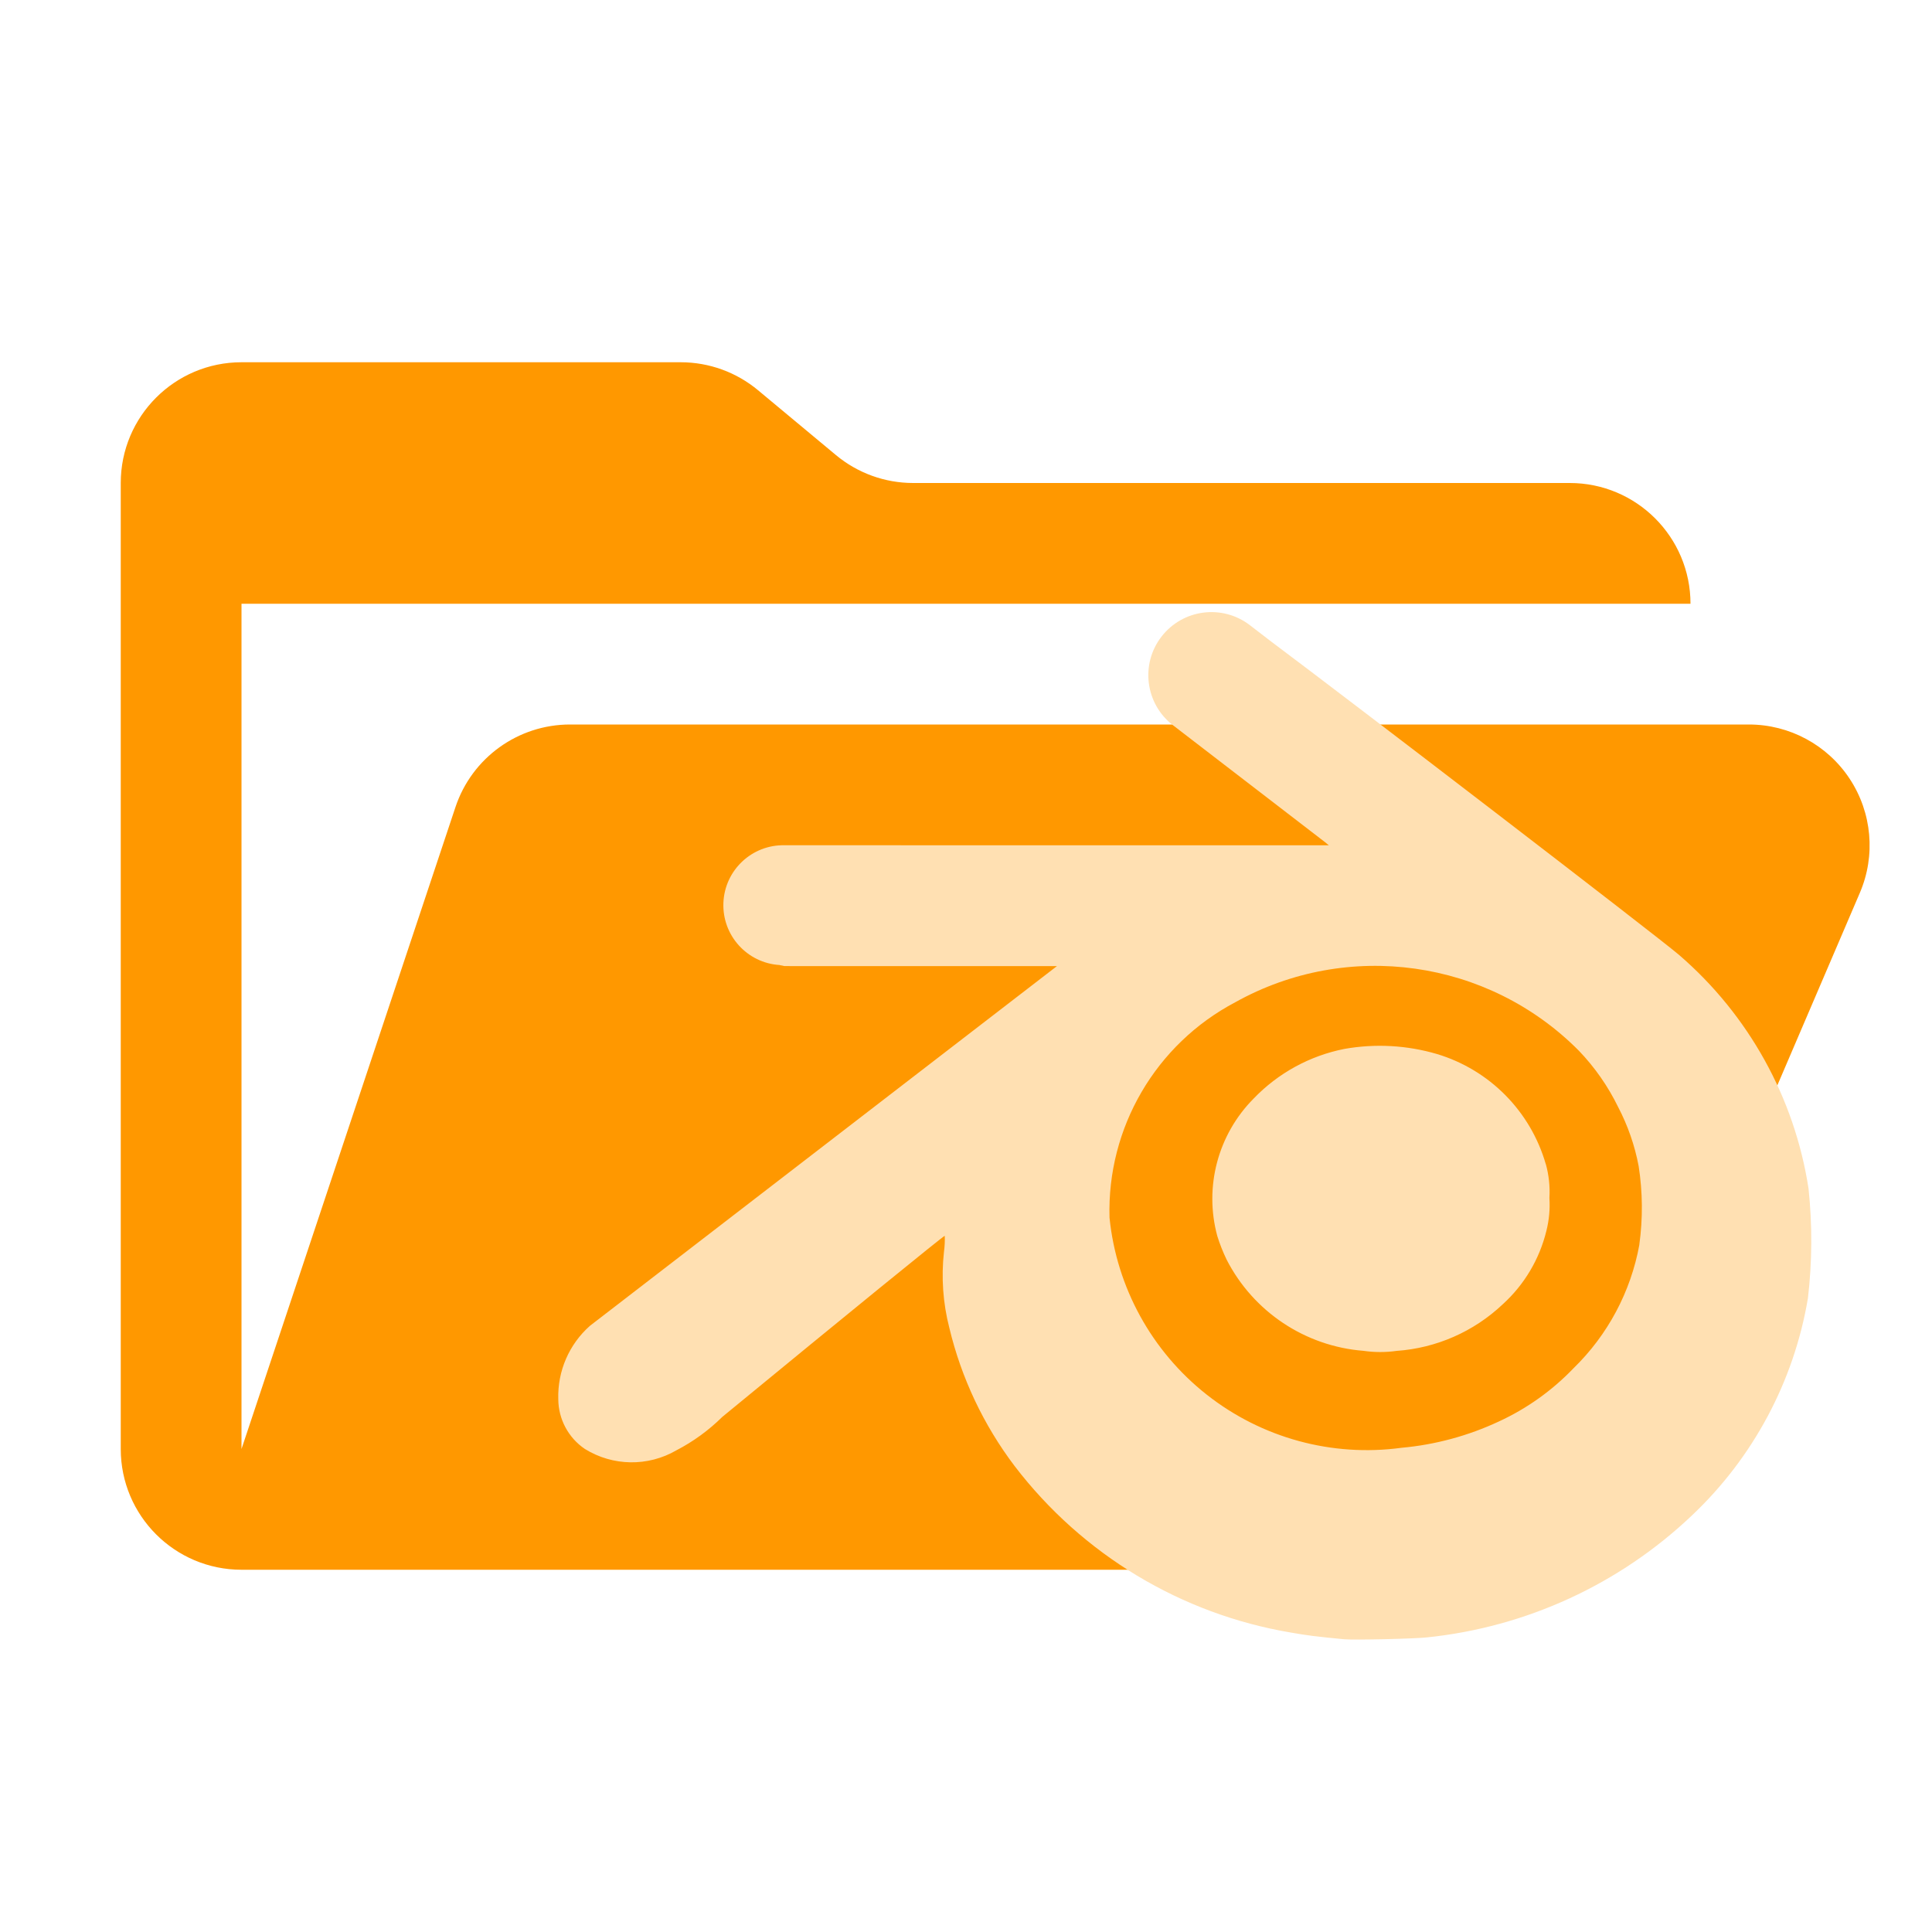
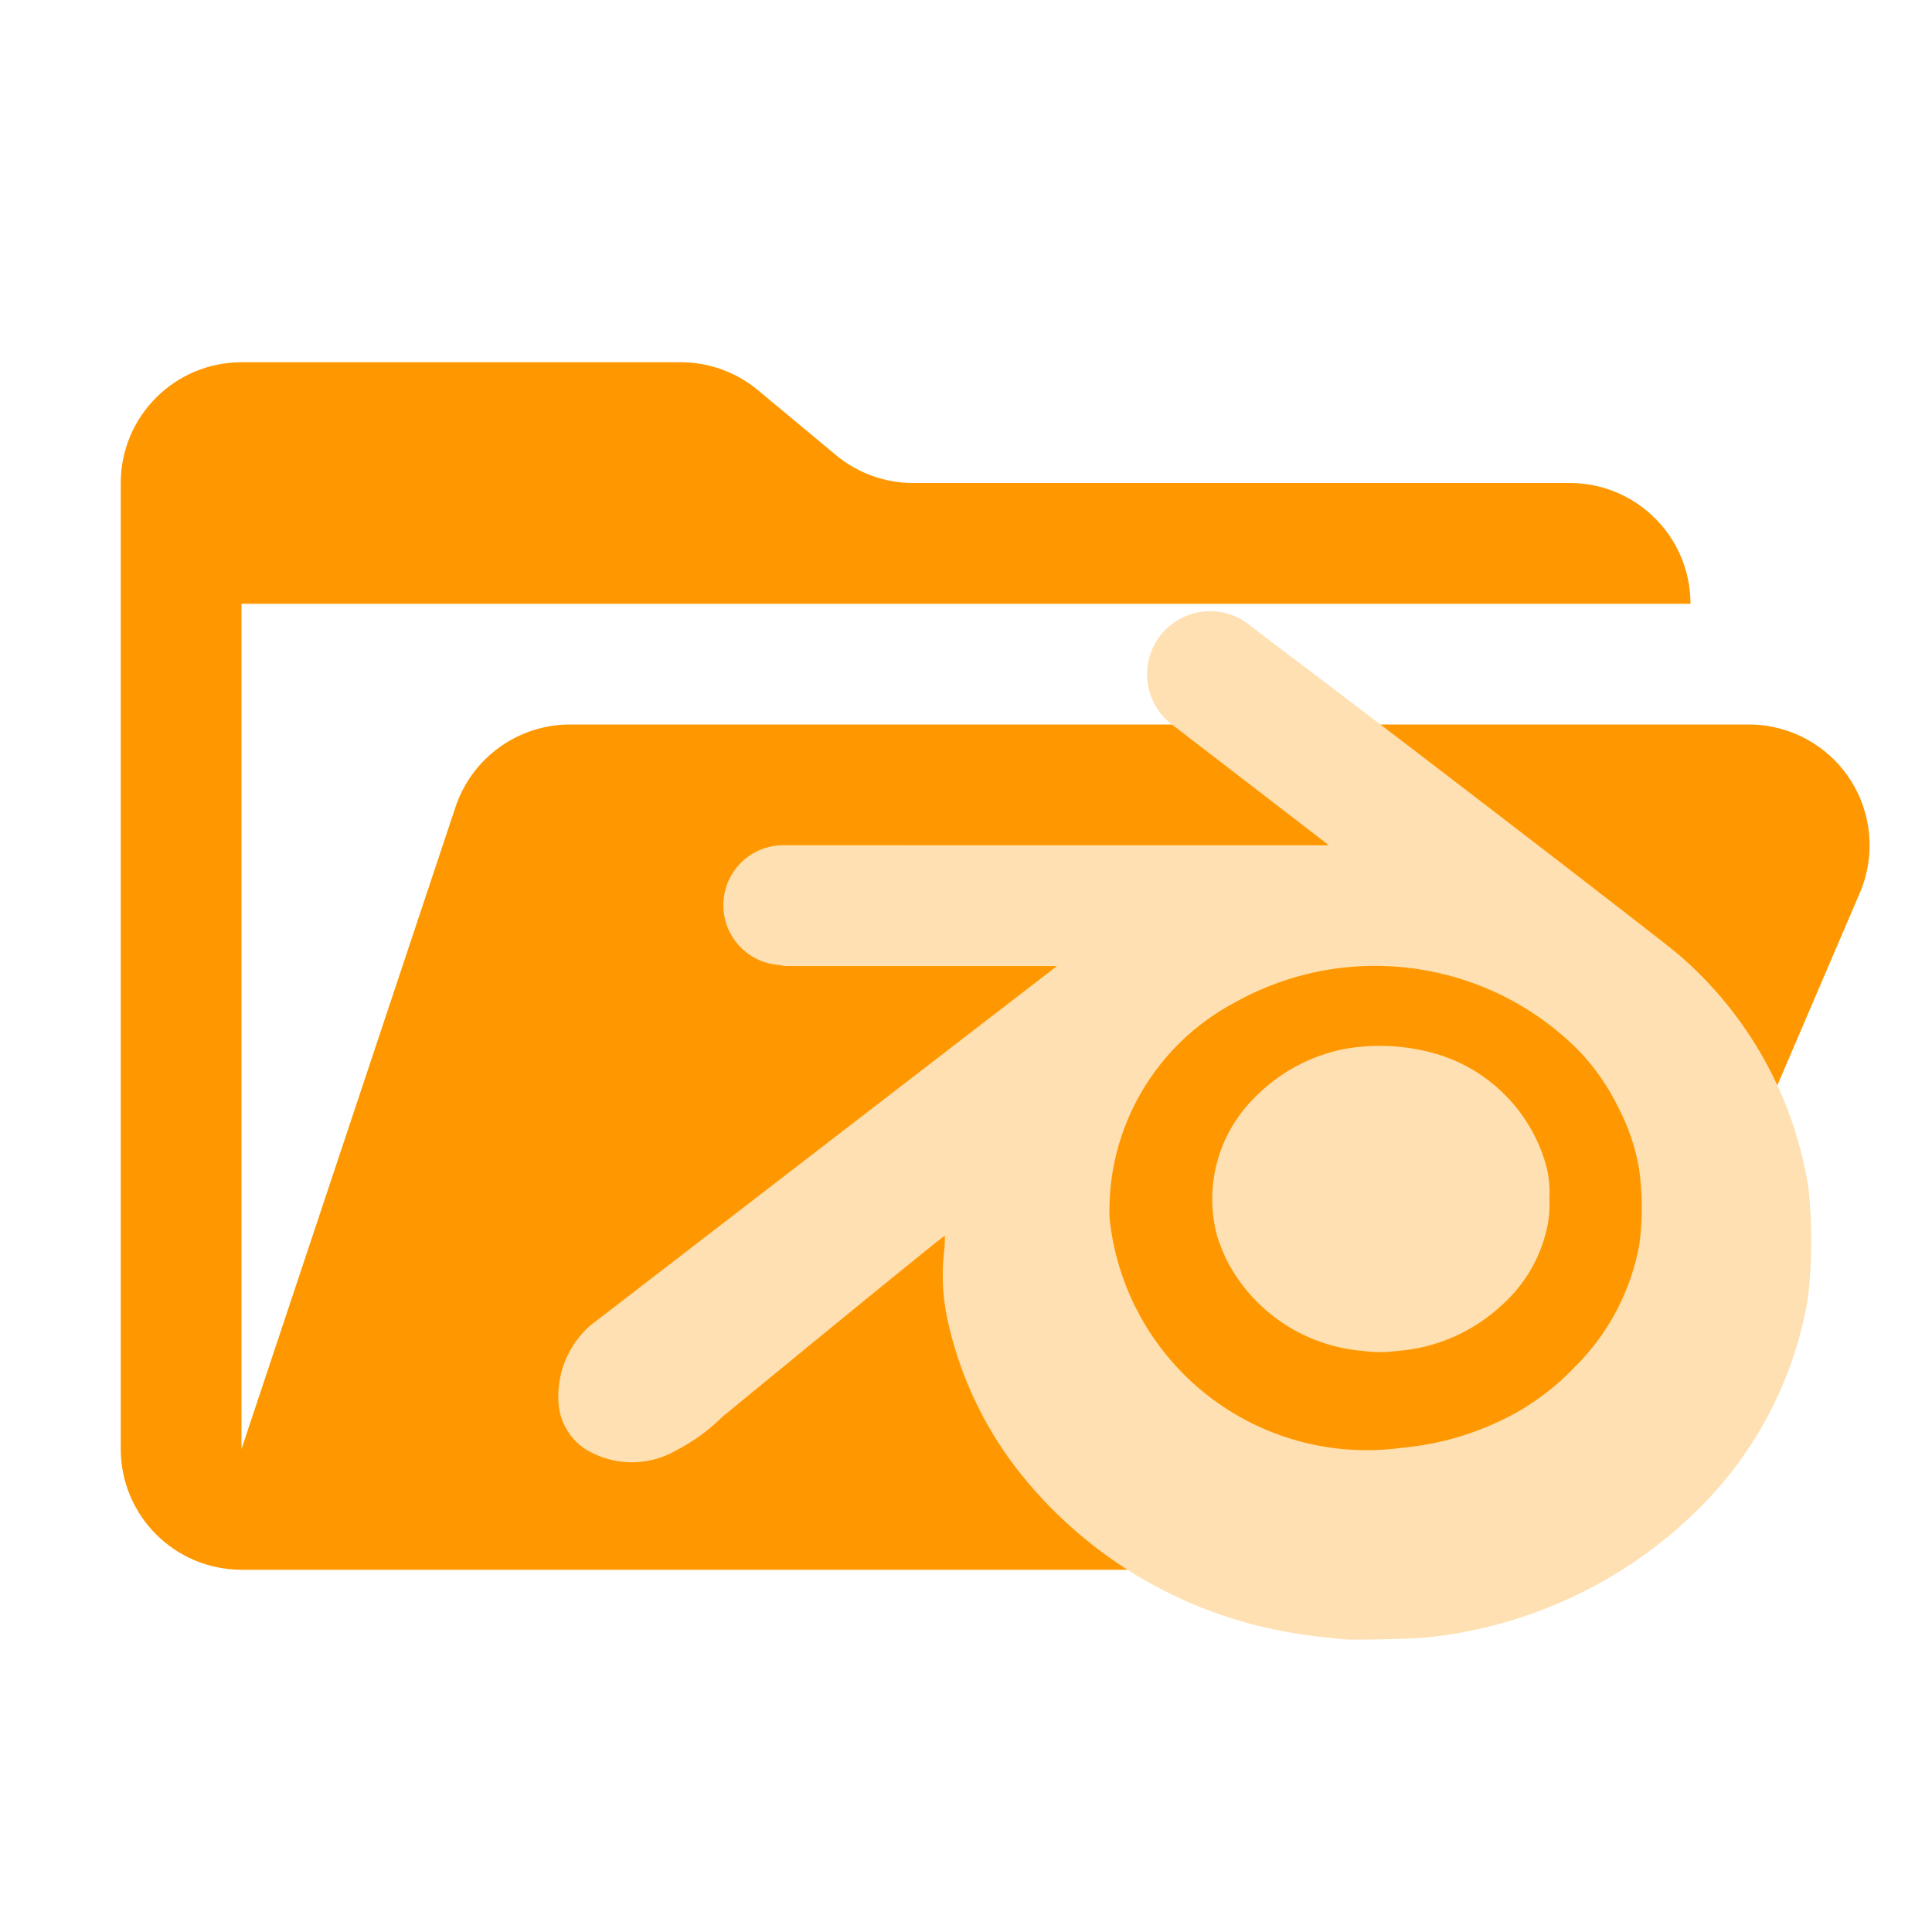
<svg xmlns="http://www.w3.org/2000/svg" viewBox="0 0 32 32">
-   <path d="M28.967,12H9.442a2,2,0,0,0-1.898,1.368L4,24V10H28a2,2,0,0,0-2-2H15.124a2,2,0,0,1-1.28-.464L12.556,6.464A2,2,0,0,0,11.276,6H4A2,2,0,0,0,2,8V24a2,2,0,0,0,2,2H26l4.805-11.212A2,2,0,0,0,28.967,12" style="fill:#ff9800" />
-   <path d="M29.955,19.686a6.396,6.396,0,0,0-2.145-3.87c-.377-.322-5.497-4.25-6.749-5.185l-.359-.276a1.045,1.045,0,1,0-1.274,1.657l2.52,1.938.062.051L12.996,14a.993.993,0,0,0-.081,1.984l.006.003c.009.002.021.003.031.005.015.001.028.009.044.009h.068l.03.001h4.412l-7.734,5.957a1.56,1.56,0,0,0-.525,1.215,1.002,1.002,0,0,0,.44.825,1.473,1.473,0,0,0,1.516.023,3.14,3.14,0,0,0,.761-.554c2.098-1.725,3.674-3.008,3.684-2.999a1.531,1.531,0,0,1-.013.266,3.502,3.502,0,0,0,.089,1.259,6.175,6.175,0,0,0,1.081,2.288,7.28,7.28,0,0,0,4.58,2.759c.252.045.426.067.875.11.162.016,1.184-.008,1.379-.031A7.488,7.488,0,0,0,28.021,25.103a6.415,6.415,0,0,0,1.924-3.6A8.238,8.238,0,0,0,29.955,19.686Zm-2.802.93A3.808,3.808,0,0,1,26.061,22.664a4.071,4.071,0,0,1-1.237.881,4.829,4.829,0,0,1-1.611.435,4.283,4.283,0,0,1-4.836-3.812A3.905,3.905,0,0,1,20.459,16.601a4.754,4.754,0,0,1,5.692.802,3.666,3.666,0,0,1,.65.932,3.518,3.518,0,0,1,.34.978A4.477,4.477,0,0,1,27.152,20.617Zm-1.549-1.335a1.721,1.721,0,0,1,.059.561,1.755,1.755,0,0,1-.05.545,2.413,2.413,0,0,1-.723,1.216,2.846,2.846,0,0,1-1.758.772,1.944,1.944,0,0,1-.549-.001v0a2.793,2.793,0,0,1-2.266-1.51,2.834,2.834,0,0,1-.155-.392,2.356,2.356,0,0,1,.602-2.276,2.85,2.85,0,0,1,1.505-.823,3.36,3.36,0,0,1,1.532.085A2.678,2.678,0,0,1,25.603,19.282Z" style="fill:#ffe0b2" />
+   <path fill="#ff9800" d="M28.967 12H9.442a2 2 0 0 0-1.898 1.368L4 24V10h24a2 2 0 0 0-2-2H15.124a2 2 0 0 1-1.28-.464l-1.288-1.072A2 2 0 0 0 11.276 6H4a2 2 0 0 0-2 2v16a2 2 0 0 0 2 2h22l4.805-11.212A2 2 0 0 0 28.967 12" />
+   <path fill="#ffe0b2" d="M29.955 19.686a6.4 6.4 0 0 0-2.146-3.87c-.377-.321-5.496-4.25-6.75-5.184l-.358-.276a1.045 1.045 0 1 0-1.274 1.656l2.52 1.939.062.05L12.996 14a.993.993 0 0 0-.081 1.984l.006.003.031.004c.016 0 .028.009.044.009h.068l.03.001h4.413l-7.734 5.957a1.56 1.56 0 0 0-.525 1.215 1 1 0 0 0 .44.825 1.47 1.47 0 0 0 1.516.023 3.1 3.1 0 0 0 .761-.554c2.098-1.725 3.674-3.008 3.684-2.999a1.5 1.5 0 0 1-.013.267 3.5 3.5 0 0 0 .089 1.259 6.2 6.2 0 0 0 1.08 2.288 7.28 7.28 0 0 0 4.58 2.76c.252.044.426.066.875.11.161.016 1.184-.008 1.379-.031a7.5 7.5 0 0 0 4.382-2.018 6.4 6.4 0 0 0 1.924-3.6 8.2 8.2 0 0 0 .01-1.817m-2.803.93a3.8 3.8 0 0 1-1.091 2.048 4.1 4.1 0 0 1-1.237.882 4.8 4.8 0 0 1-1.611.435 4.283 4.283 0 0 1-4.836-3.811 3.9 3.9 0 0 1 2.082-3.569 4.754 4.754 0 0 1 5.692.802 3.7 3.7 0 0 1 .65.933 3.5 3.5 0 0 1 .34.978 4.5 4.5 0 0 1 .011 1.303m-1.549-1.334a1.7 1.7 0 0 1 .059.56 1.8 1.8 0 0 1-.05.546 2.4 2.4 0 0 1-.724 1.216 2.85 2.85 0 0 1-1.758.772 2 2 0 0 1-.55-.001 2.79 2.79 0 0 1-2.265-1.51 3 3 0 0 1-.155-.392 2.36 2.36 0 0 1 .603-2.276 2.85 2.85 0 0 1 1.505-.824 3.36 3.36 0 0 1 1.532.085 2.68 2.68 0 0 1 1.803 1.824" />
</svg>
